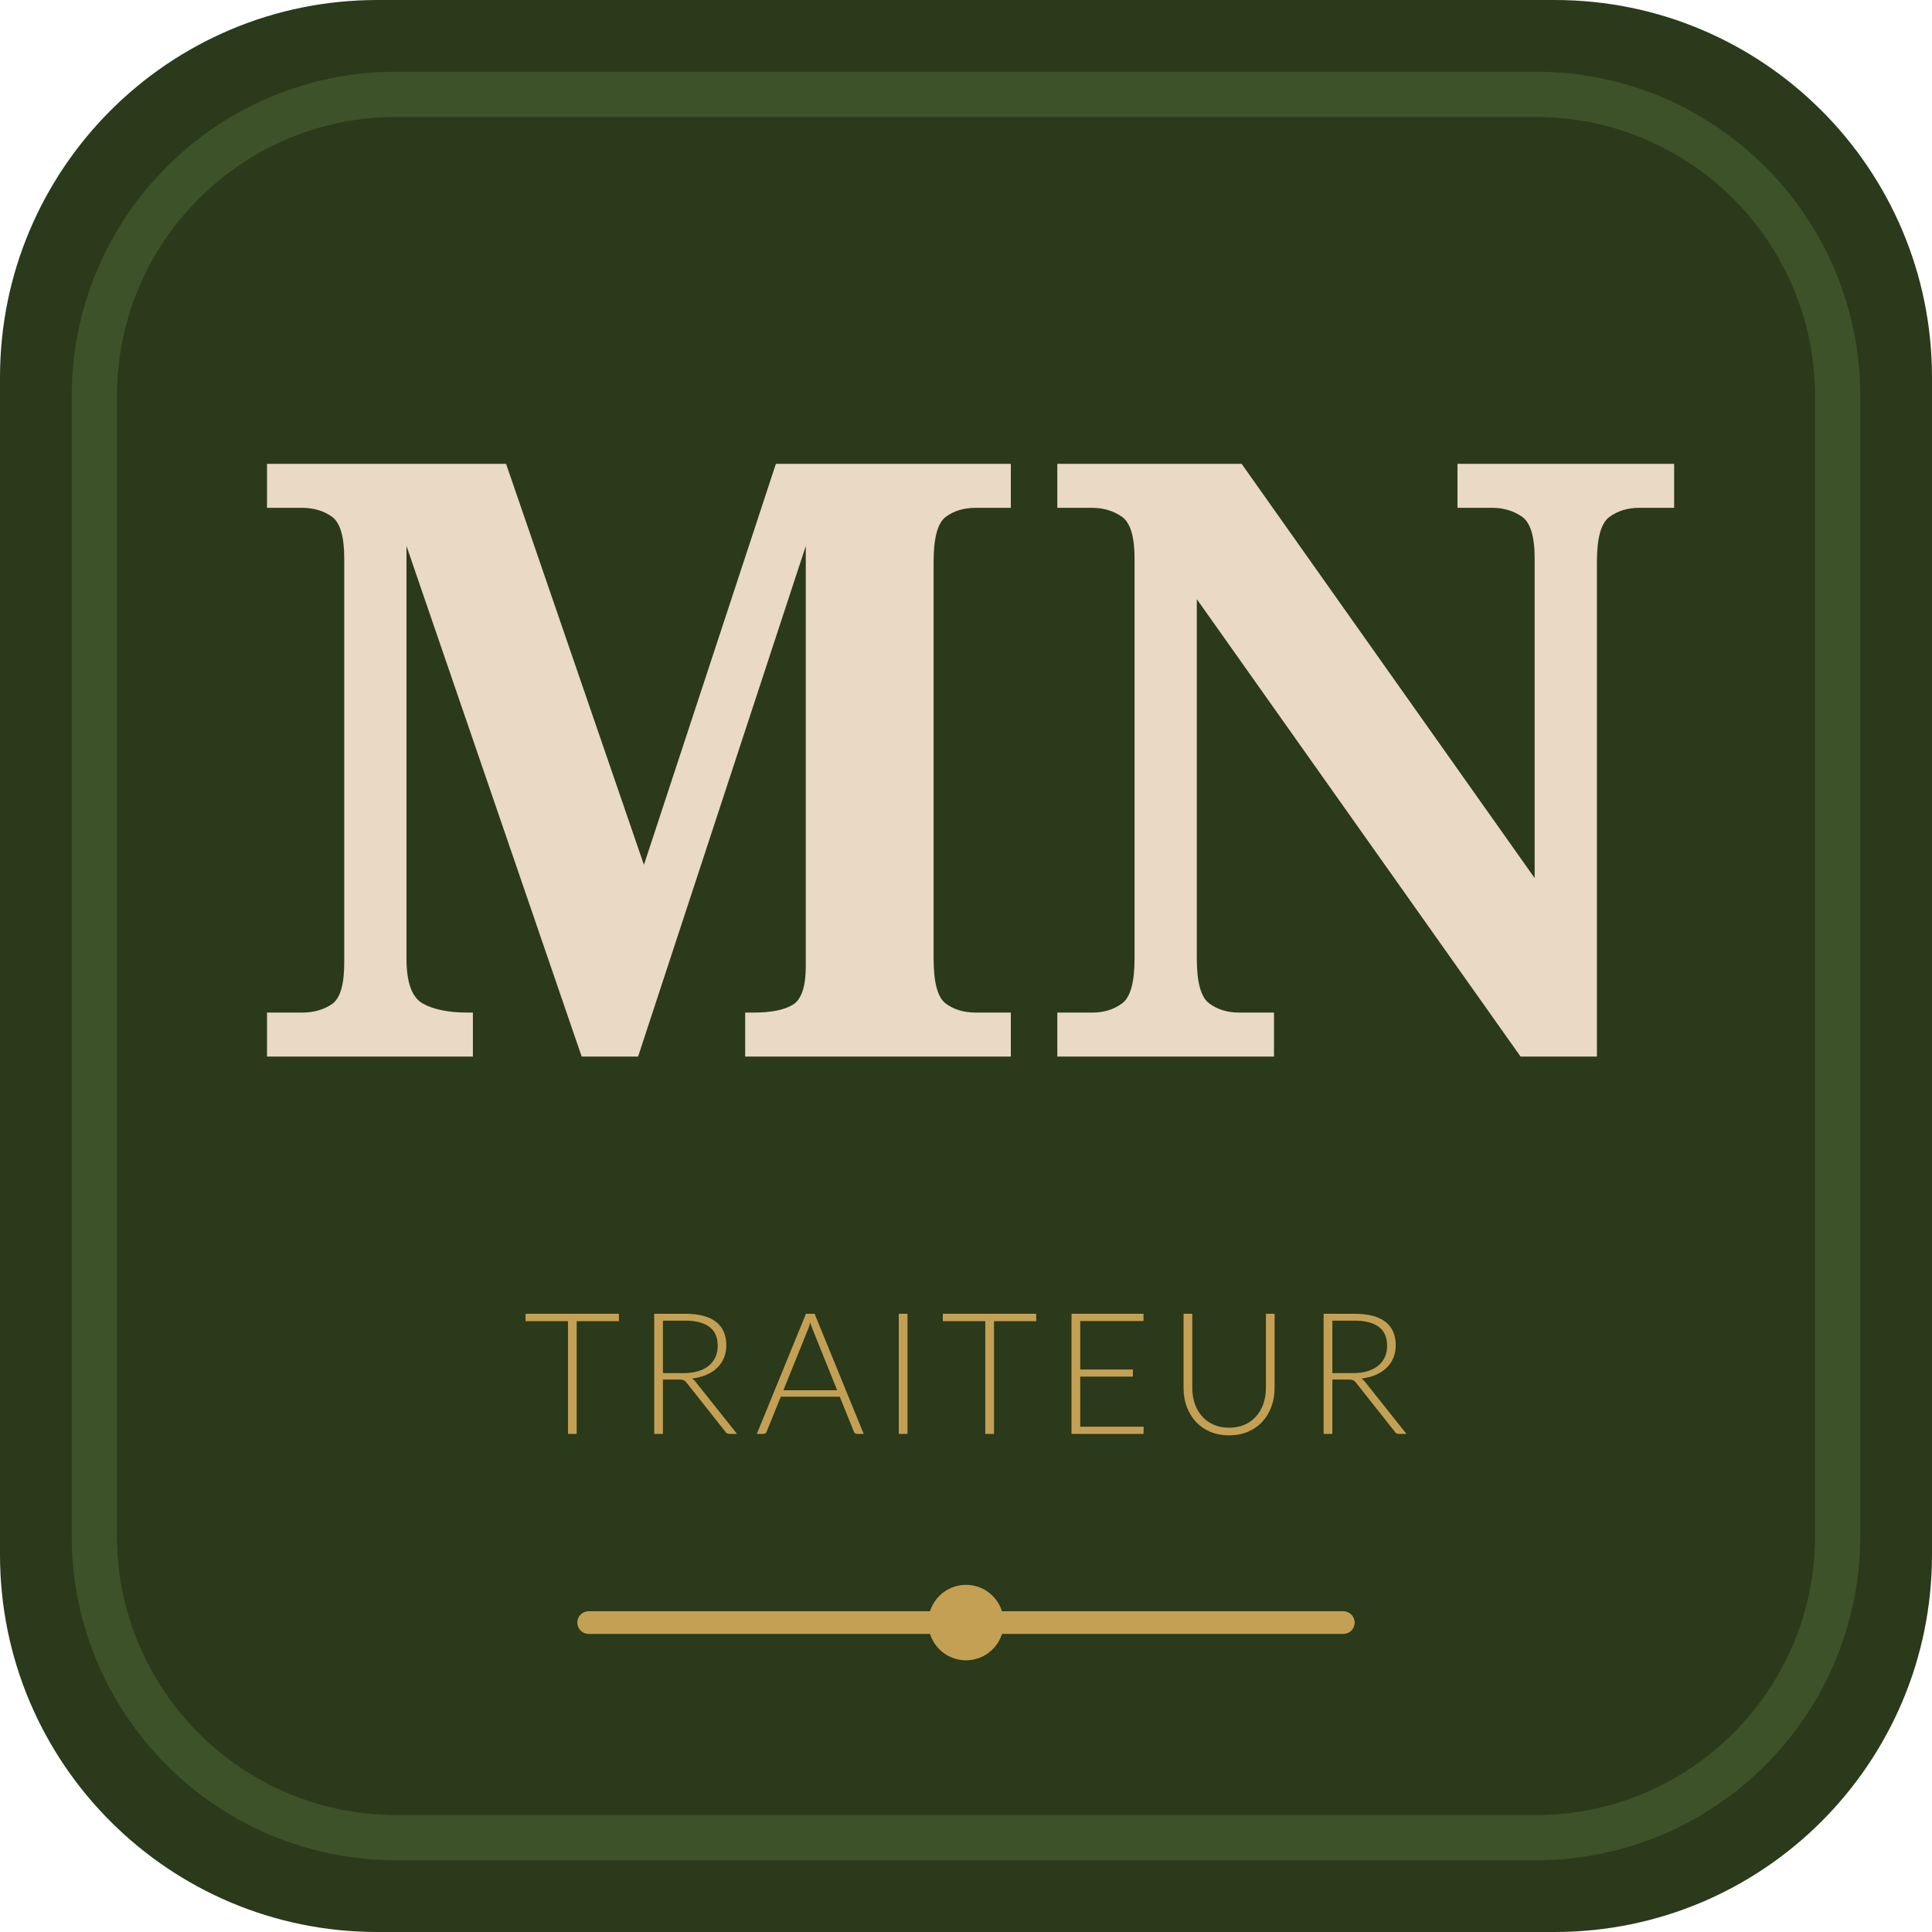
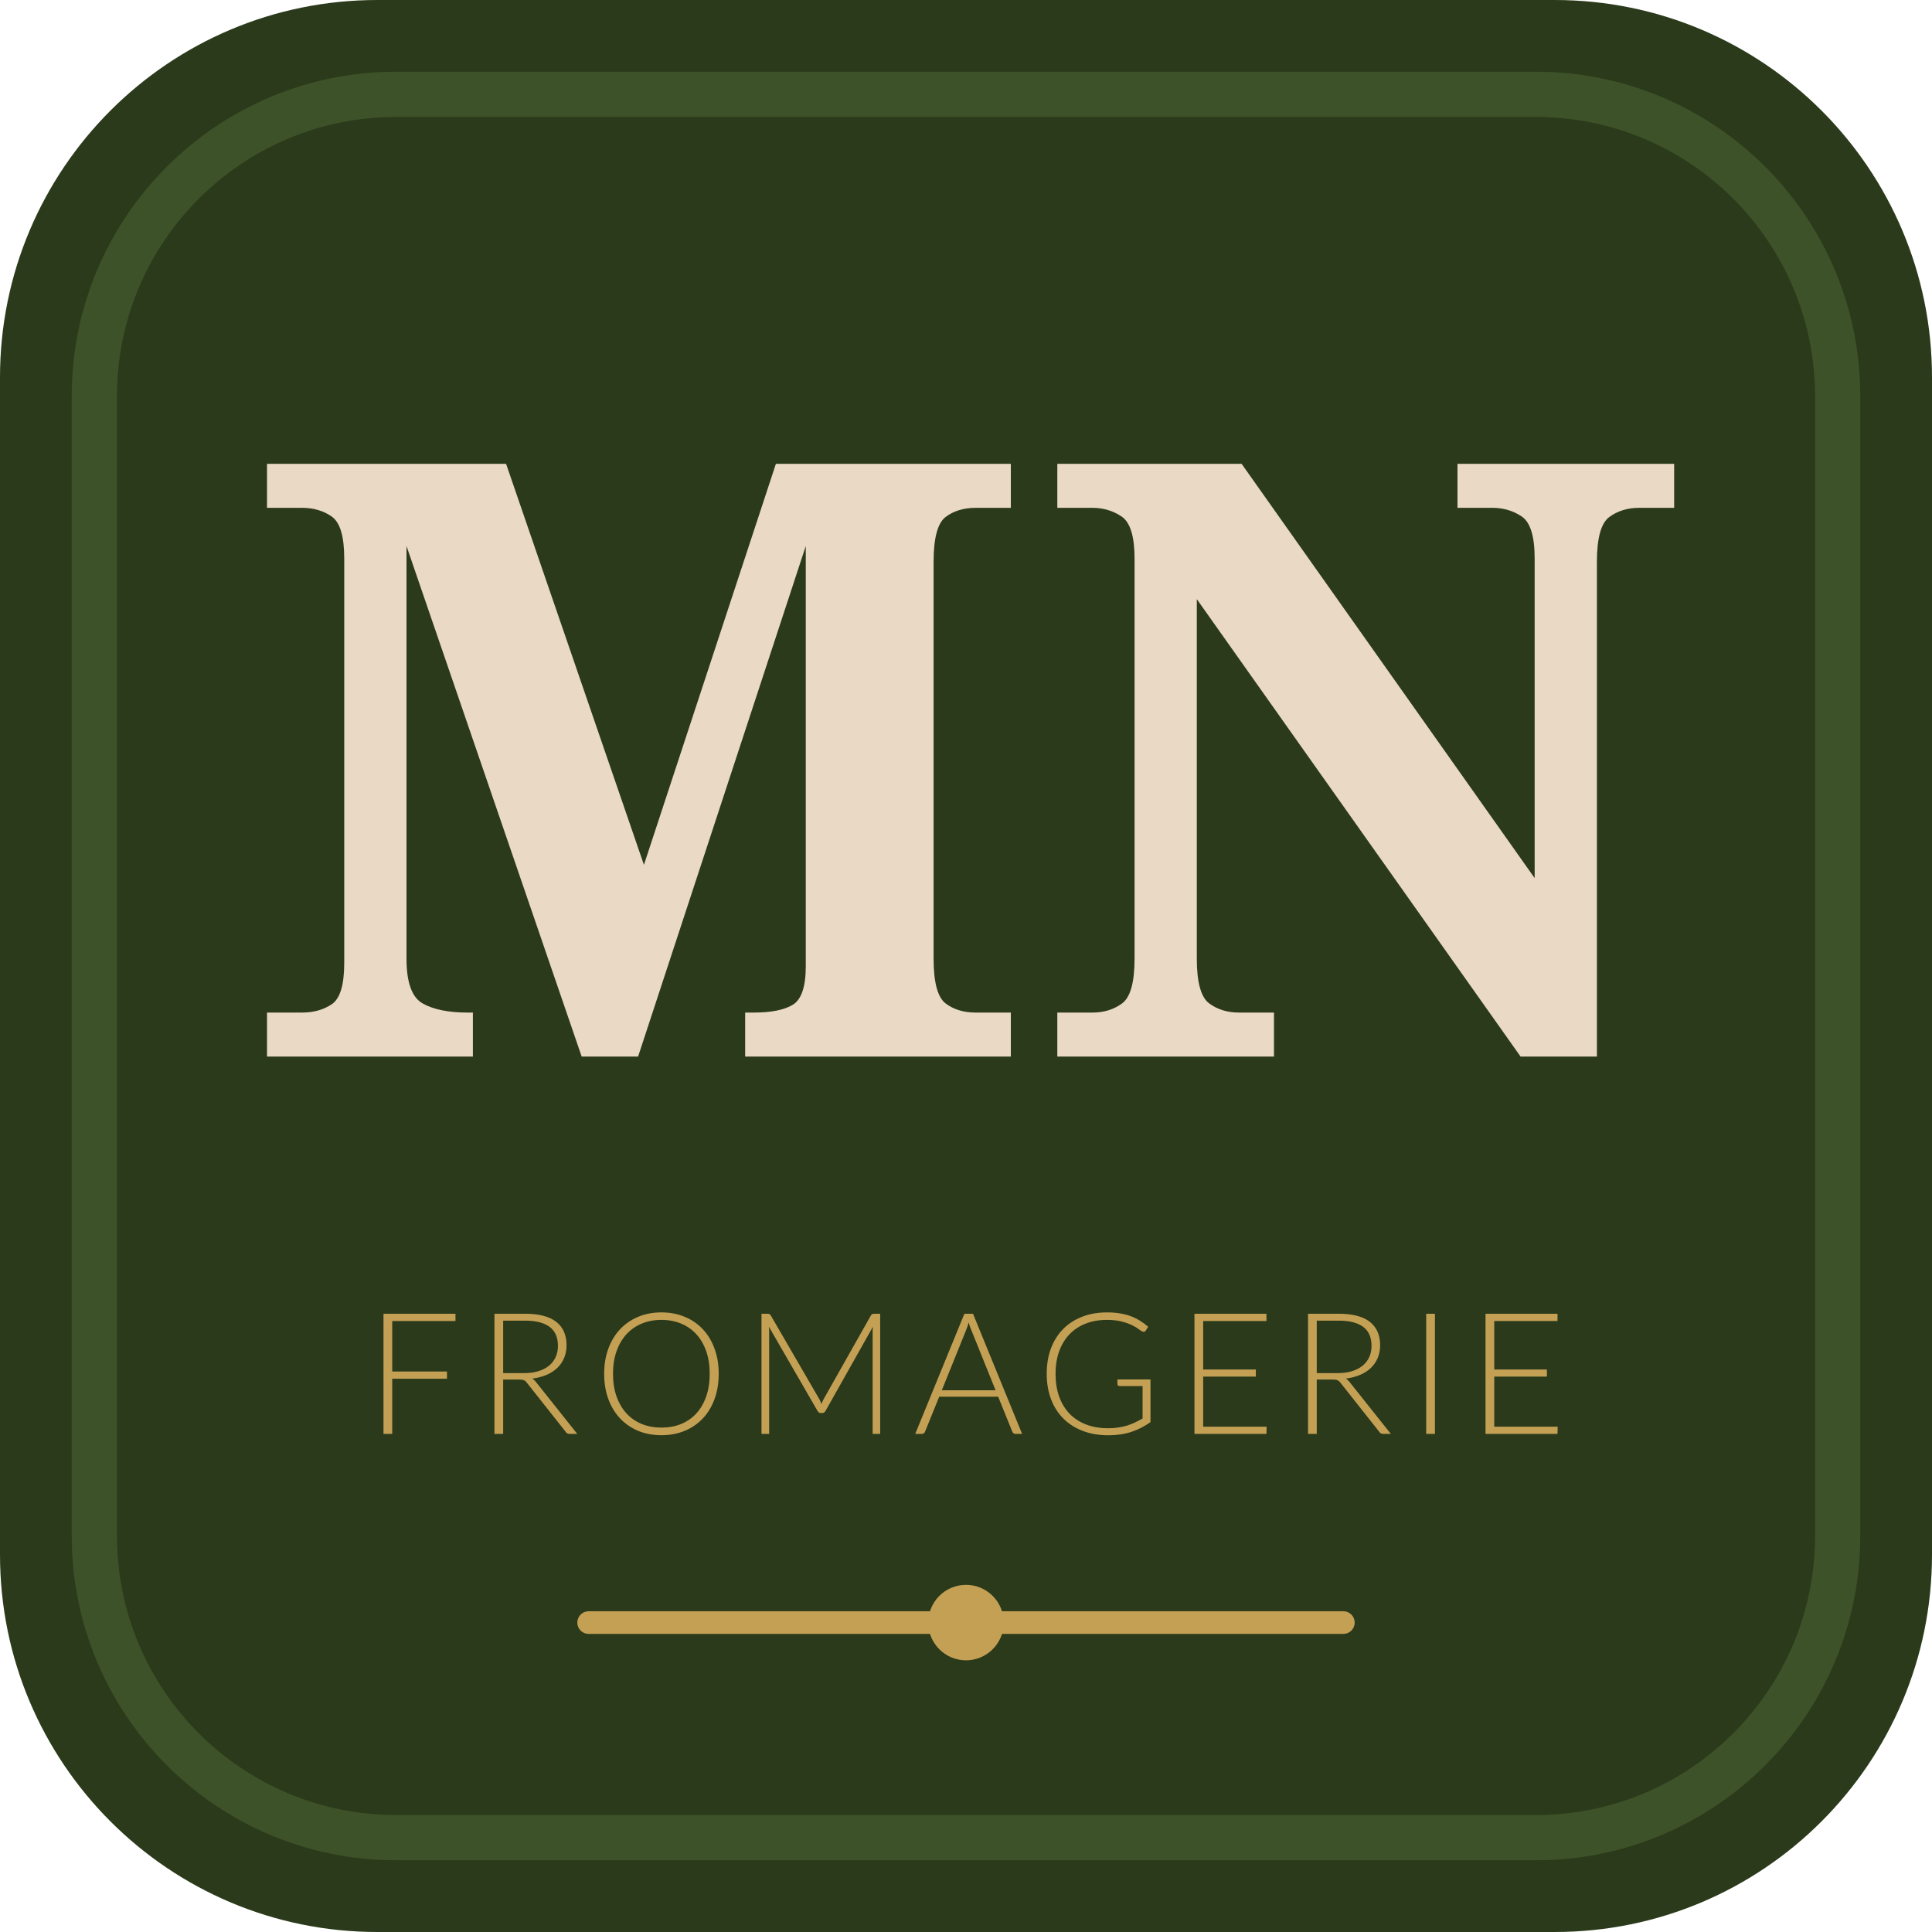
<svg xmlns="http://www.w3.org/2000/svg" viewBox="0 0 512 512" width="100%" height="100%">
  <rect width="512" height="512" rx="100" fill="#2A3A1A" />
  <rect x="25" y="25" width="462" height="462" rx="80" fill="none" stroke="#3D5229" stroke-width="12" />
  <text x="256" y="280" font-family="Playfair Display, Georgia, serif" font-size="220" fill="#EAD9C4" text-anchor="middle" font-weight="bold">MN</text>
-   <text x="256" y="380" font-family="Lato, Arial, sans-serif" font-size="45" fill="#C4A055" text-anchor="middle" font-weight="300" letter-spacing="4">TRAITEUR</text>
+   <text x="256" y="380" font-family="Lato, Arial, sans-serif" font-size="45" fill="#C4A055" text-anchor="middle" font-weight="300" letter-spacing="4">FROMAGERIE</text>
  <path d="M 156 430 L 356 430" stroke="#C4A055" stroke-width="6" stroke-linecap="round" />
  <circle cx="256" cy="430" r="10" fill="#C4A055" />
</svg>
